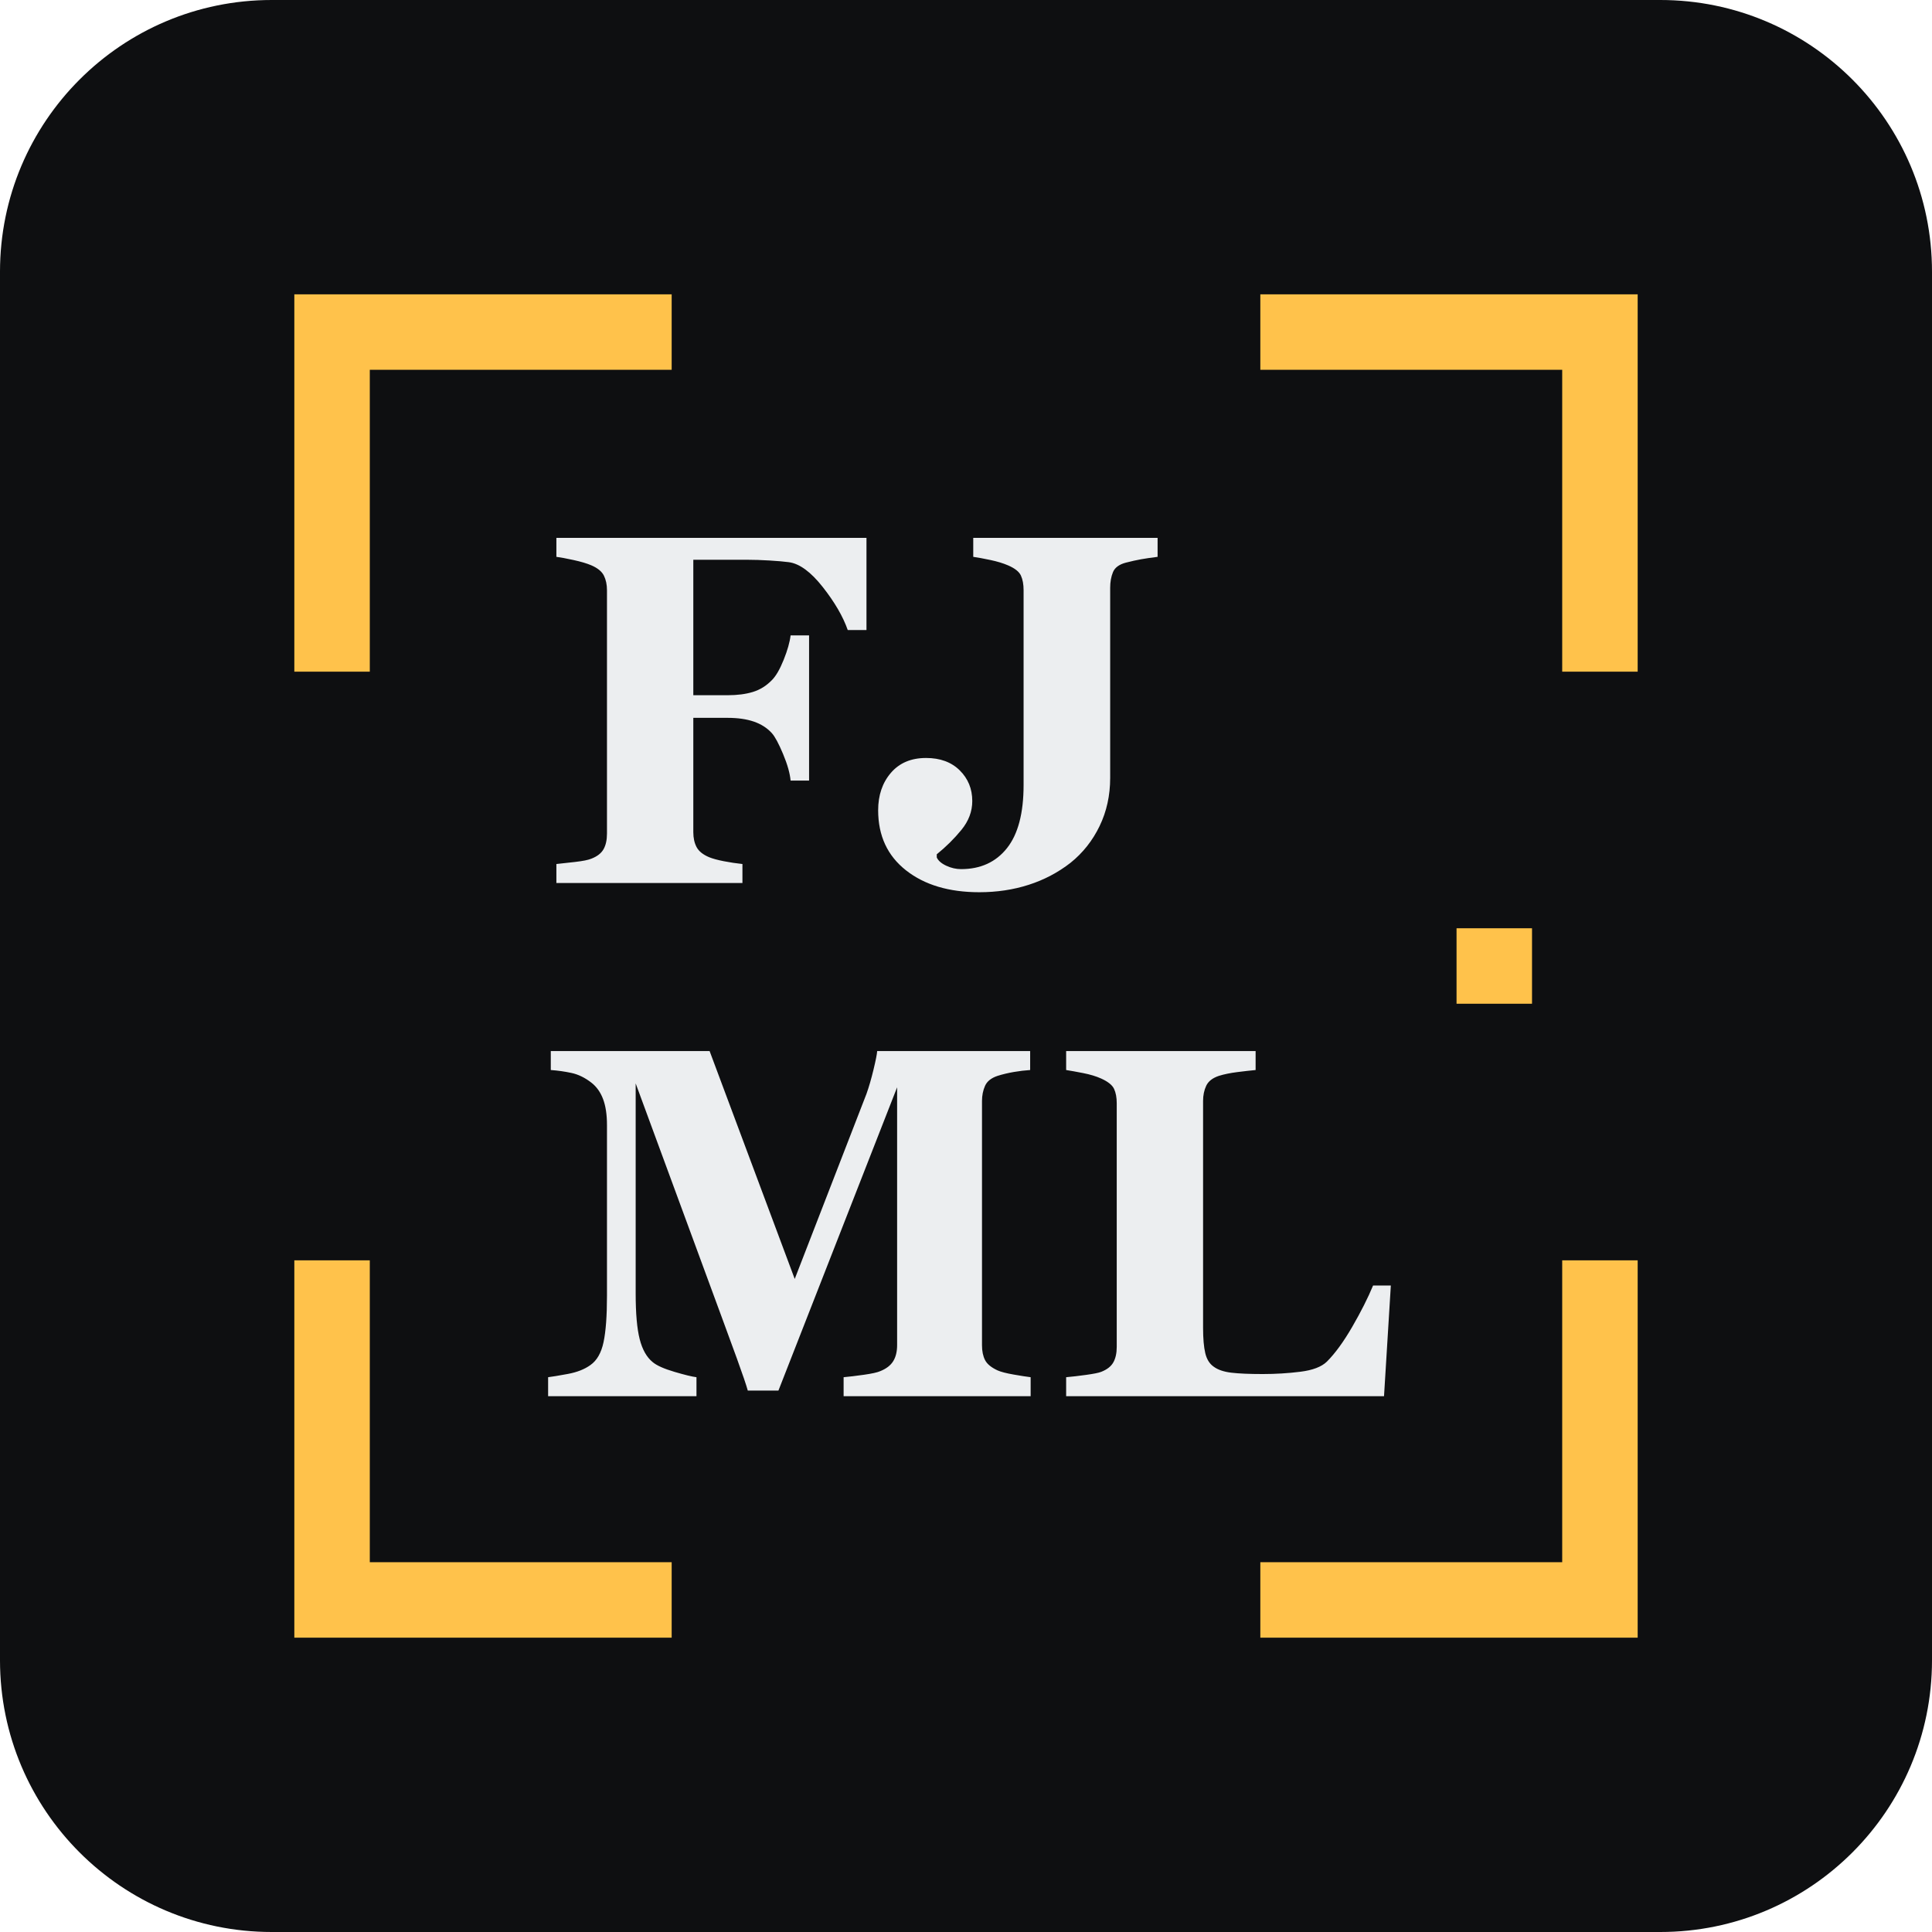
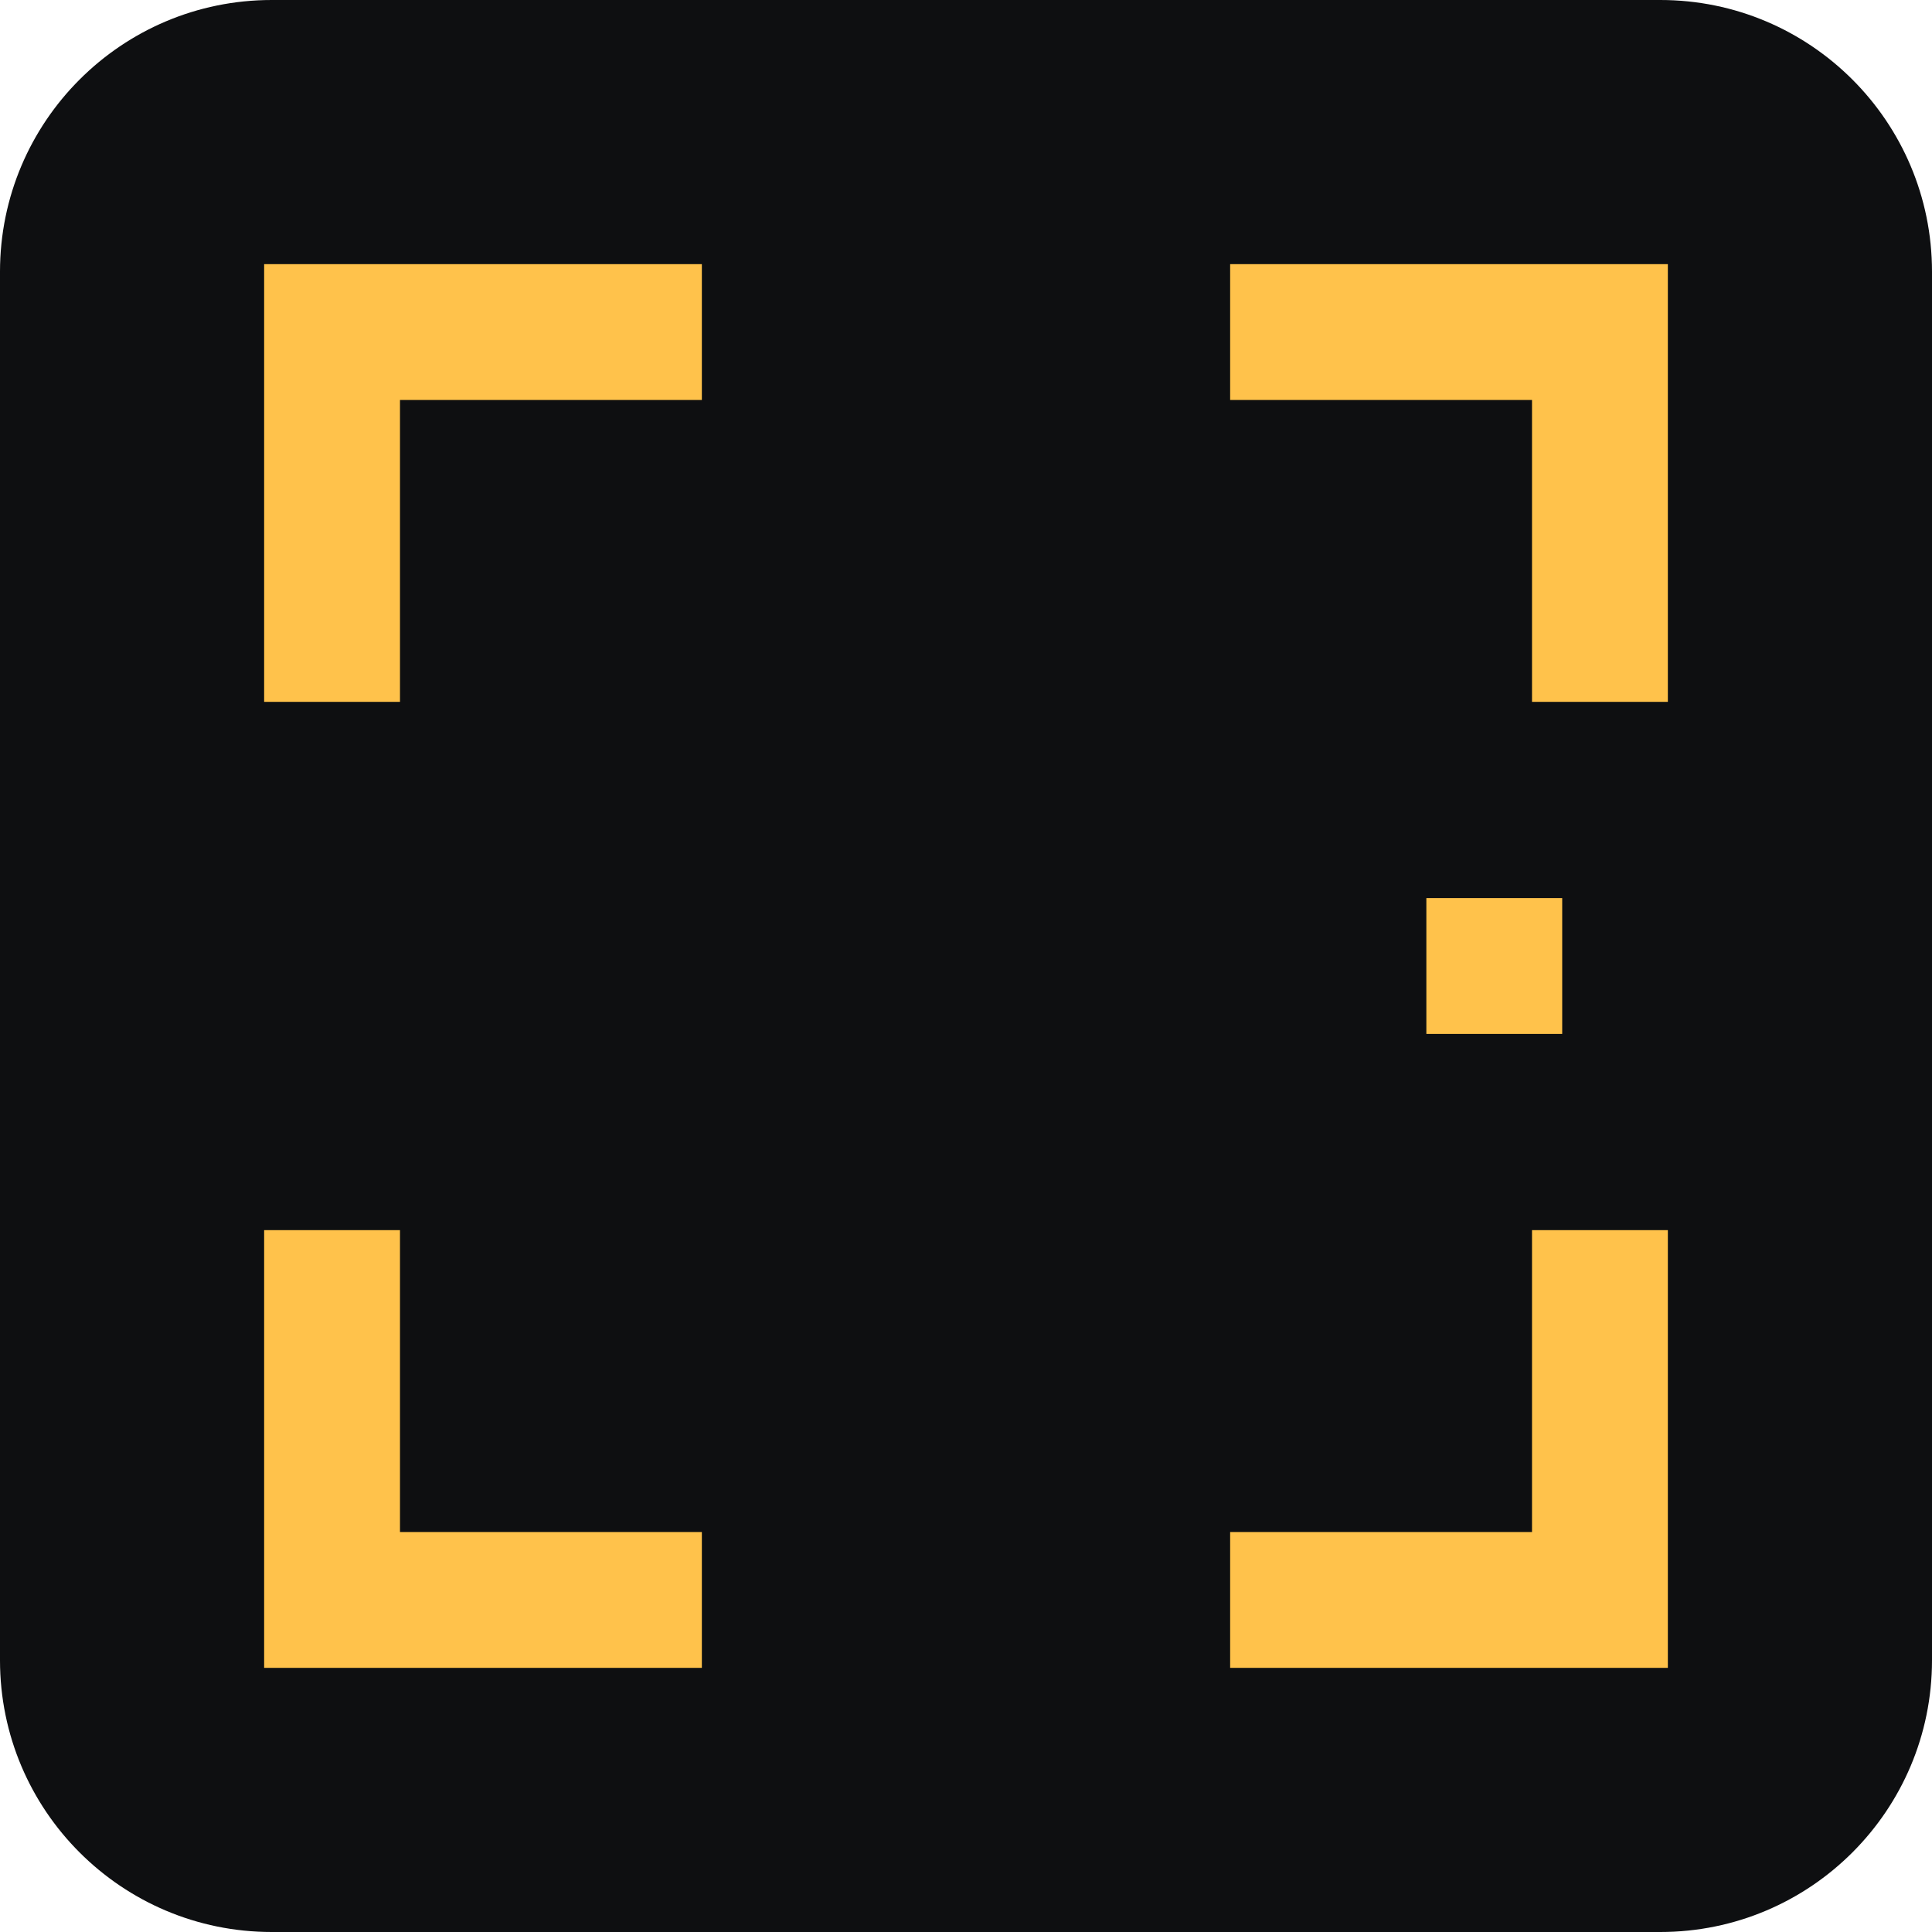
<svg xmlns="http://www.w3.org/2000/svg" width="64" height="64" viewBox="0 0 512 512" fill="none" role="img" aria-label="FJML">
  <rect width="512" height="512" rx="72" fill="#0E0F11" />
-   <g stroke="#FFC24B" stroke-width="20" stroke-linecap="square">
+   <g stroke="#FFC24B" stroke-width="36" stroke-linecap="square">
    <path d="M88 168V88H168" />
    <path d="M344 88H424V168" />
    <path d="M424 344V424H344" />
    <path d="M168 424H88V344" />
  </g>
-   <path fill="#ECEEF0" d="M229.625 166.969H224.662Q222.793 161.619 218.056 155.593Q213.318 149.566 209.064 148.986Q207.131 148.729 203.908 148.535Q200.686 148.342 197.979 148.342H183.734V184.242H192.822Q196.689 184.242 199.525 183.372Q202.361 182.502 204.553 180.246Q206.164 178.635 207.679 174.864Q209.193 171.094 209.516 168.387H214.414V206.865H209.516Q209.258 203.965 207.518 199.808Q205.777 195.65 204.553 194.297Q202.684 192.234 199.783 191.235Q196.883 190.236 192.822 190.236H183.734V220.529Q183.734 222.85 184.604 224.493Q185.475 226.137 187.924 227.168Q189.342 227.748 191.823 228.231Q194.305 228.715 196.754 228.973V234.0H147.447V228.973Q149.316 228.779 152.41 228.425Q155.504 228.07 156.729 227.555Q159.049 226.652 159.951 225.041Q160.854 223.43 160.854 220.916V156.398Q160.854 154.207 160.048 152.563Q159.242 150.92 156.729 149.824Q154.924 149.051 151.959 148.406Q148.994 147.762 147.447 147.568V142.541H229.625ZM306.775 147.568Q304.197 147.891 302.393 148.213Q300.588 148.535 298.332 149.115Q295.689 149.824 294.948 151.629Q294.207 153.434 294.207 155.754V206.156Q294.207 213.117 291.403 218.918Q288.6 224.719 283.701 228.65Q278.738 232.518 272.615 234.483Q266.492 236.449 259.531 236.449Q247.479 236.449 240.099 230.648Q232.719 224.848 232.719 214.729Q232.719 208.734 236.103 204.803Q239.486 200.871 245.416 200.871Q251.023 200.871 254.343 204.158Q257.662 207.445 257.662 212.279Q257.662 216.404 254.794 219.917Q251.926 223.43 248.252 226.395V227.232Q248.832 228.521 250.766 229.424Q252.699 230.326 254.697 230.326Q262.432 230.326 266.847 224.783Q271.262 219.24 271.262 208.025V156.398Q271.262 154.078 270.553 152.531Q269.844 150.984 267.137 149.824Q265.203 148.986 262.464 148.406Q259.725 147.826 257.92 147.568V142.541H306.775Z" />
-   <path fill="#ECEEF0" d="M273.131 370.0H223.566V364.973Q225.758 364.779 228.948 364.328Q232.139 363.877 233.299 363.361Q235.684 362.395 236.715 360.719Q237.746 359.043 237.746 356.465V288.145L206.293 368.518H198.172Q197.592 366.391 195.304 360.074Q193.016 353.758 191.598 349.955L168.459 287.113V342.736Q168.459 350.729 169.522 354.886Q170.586 359.043 172.971 360.977Q174.582 362.33 178.739 363.555Q182.896 364.779 184.572 364.973V370.0H145.256V364.973Q146.867 364.779 150.509 364.103Q154.15 363.426 156.471 361.75Q159.049 359.945 159.951 355.659Q160.854 351.373 160.854 343.445V298.135Q160.854 294.01 159.822 291.271Q158.791 288.531 156.729 286.92Q154.15 284.922 151.443 284.342Q148.736 283.762 145.965 283.568V278.541H188.053L210.611 338.934L229.625 289.885Q230.592 287.178 231.494 283.439Q232.396 279.701 232.461 278.541H273.002V283.568Q270.939 283.697 268.684 284.084Q266.428 284.471 264.365 285.115Q261.852 285.953 261.046 287.758Q260.24 289.562 260.24 291.754V356.529Q260.24 358.85 261.046 360.429Q261.852 362.008 264.365 363.168Q265.654 363.748 268.587 364.264Q271.52 364.779 273.131 364.973ZM368.586 340.674 366.781 370.0H282.541V364.973Q284.797 364.779 287.826 364.36Q290.855 363.941 291.822 363.555Q294.143 362.652 295.045 361.041Q295.947 359.43 295.947 356.916V292.398Q295.947 290.078 295.238 288.563Q294.529 287.049 291.822 285.824Q289.824 284.922 287.021 284.374Q284.217 283.826 282.541 283.568V278.541H332.75V283.568Q330.688 283.762 327.884 284.116Q325.08 284.471 323.018 285.115Q320.504 285.953 319.666 287.726Q318.828 289.498 318.828 291.754V351.889Q318.828 356.143 319.408 358.592Q319.988 361.041 321.664 362.201Q323.34 363.426 326.337 363.78Q329.334 364.135 334.619 364.135Q339.775 364.135 344.642 363.522Q349.508 362.91 351.635 360.848Q354.922 357.561 358.37 351.599Q361.818 345.637 363.881 340.674Z" />
-   <rect x="386" y="246" width="20" height="20" fill="#FFC24B" />
+   <rect x="378" y="238" width="36" height="36" fill="#FFC24B" />
</svg>
